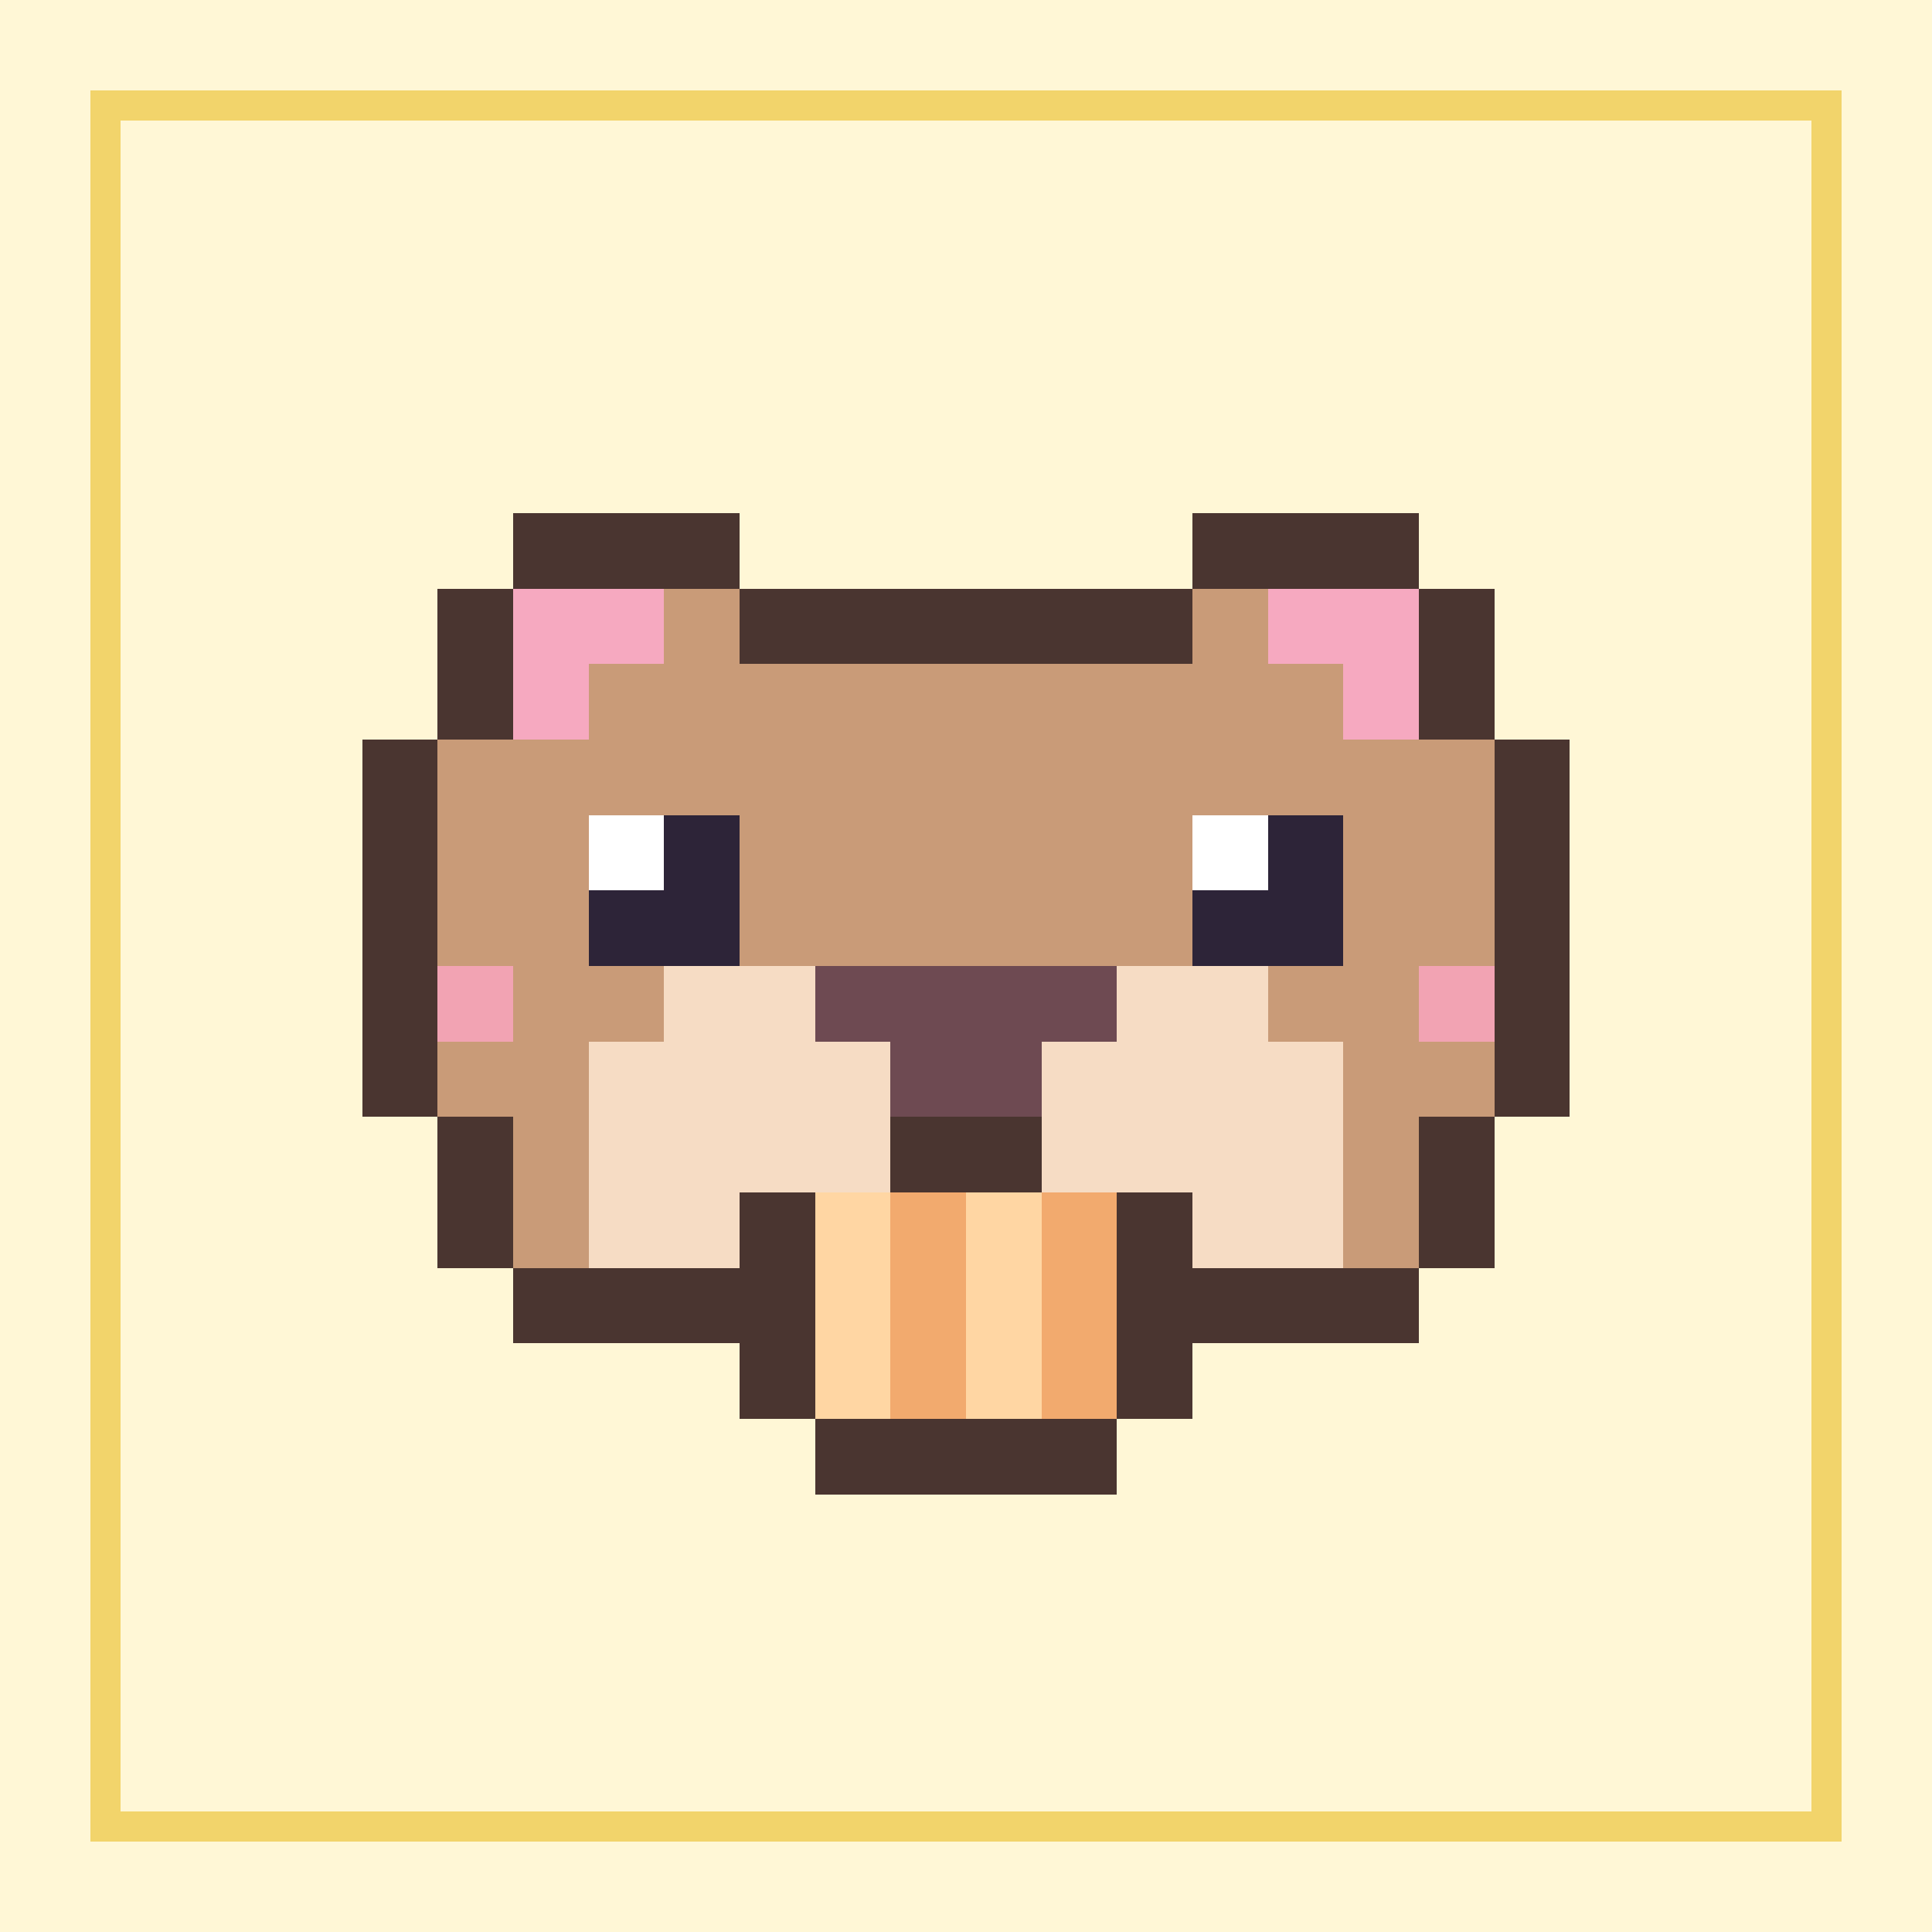
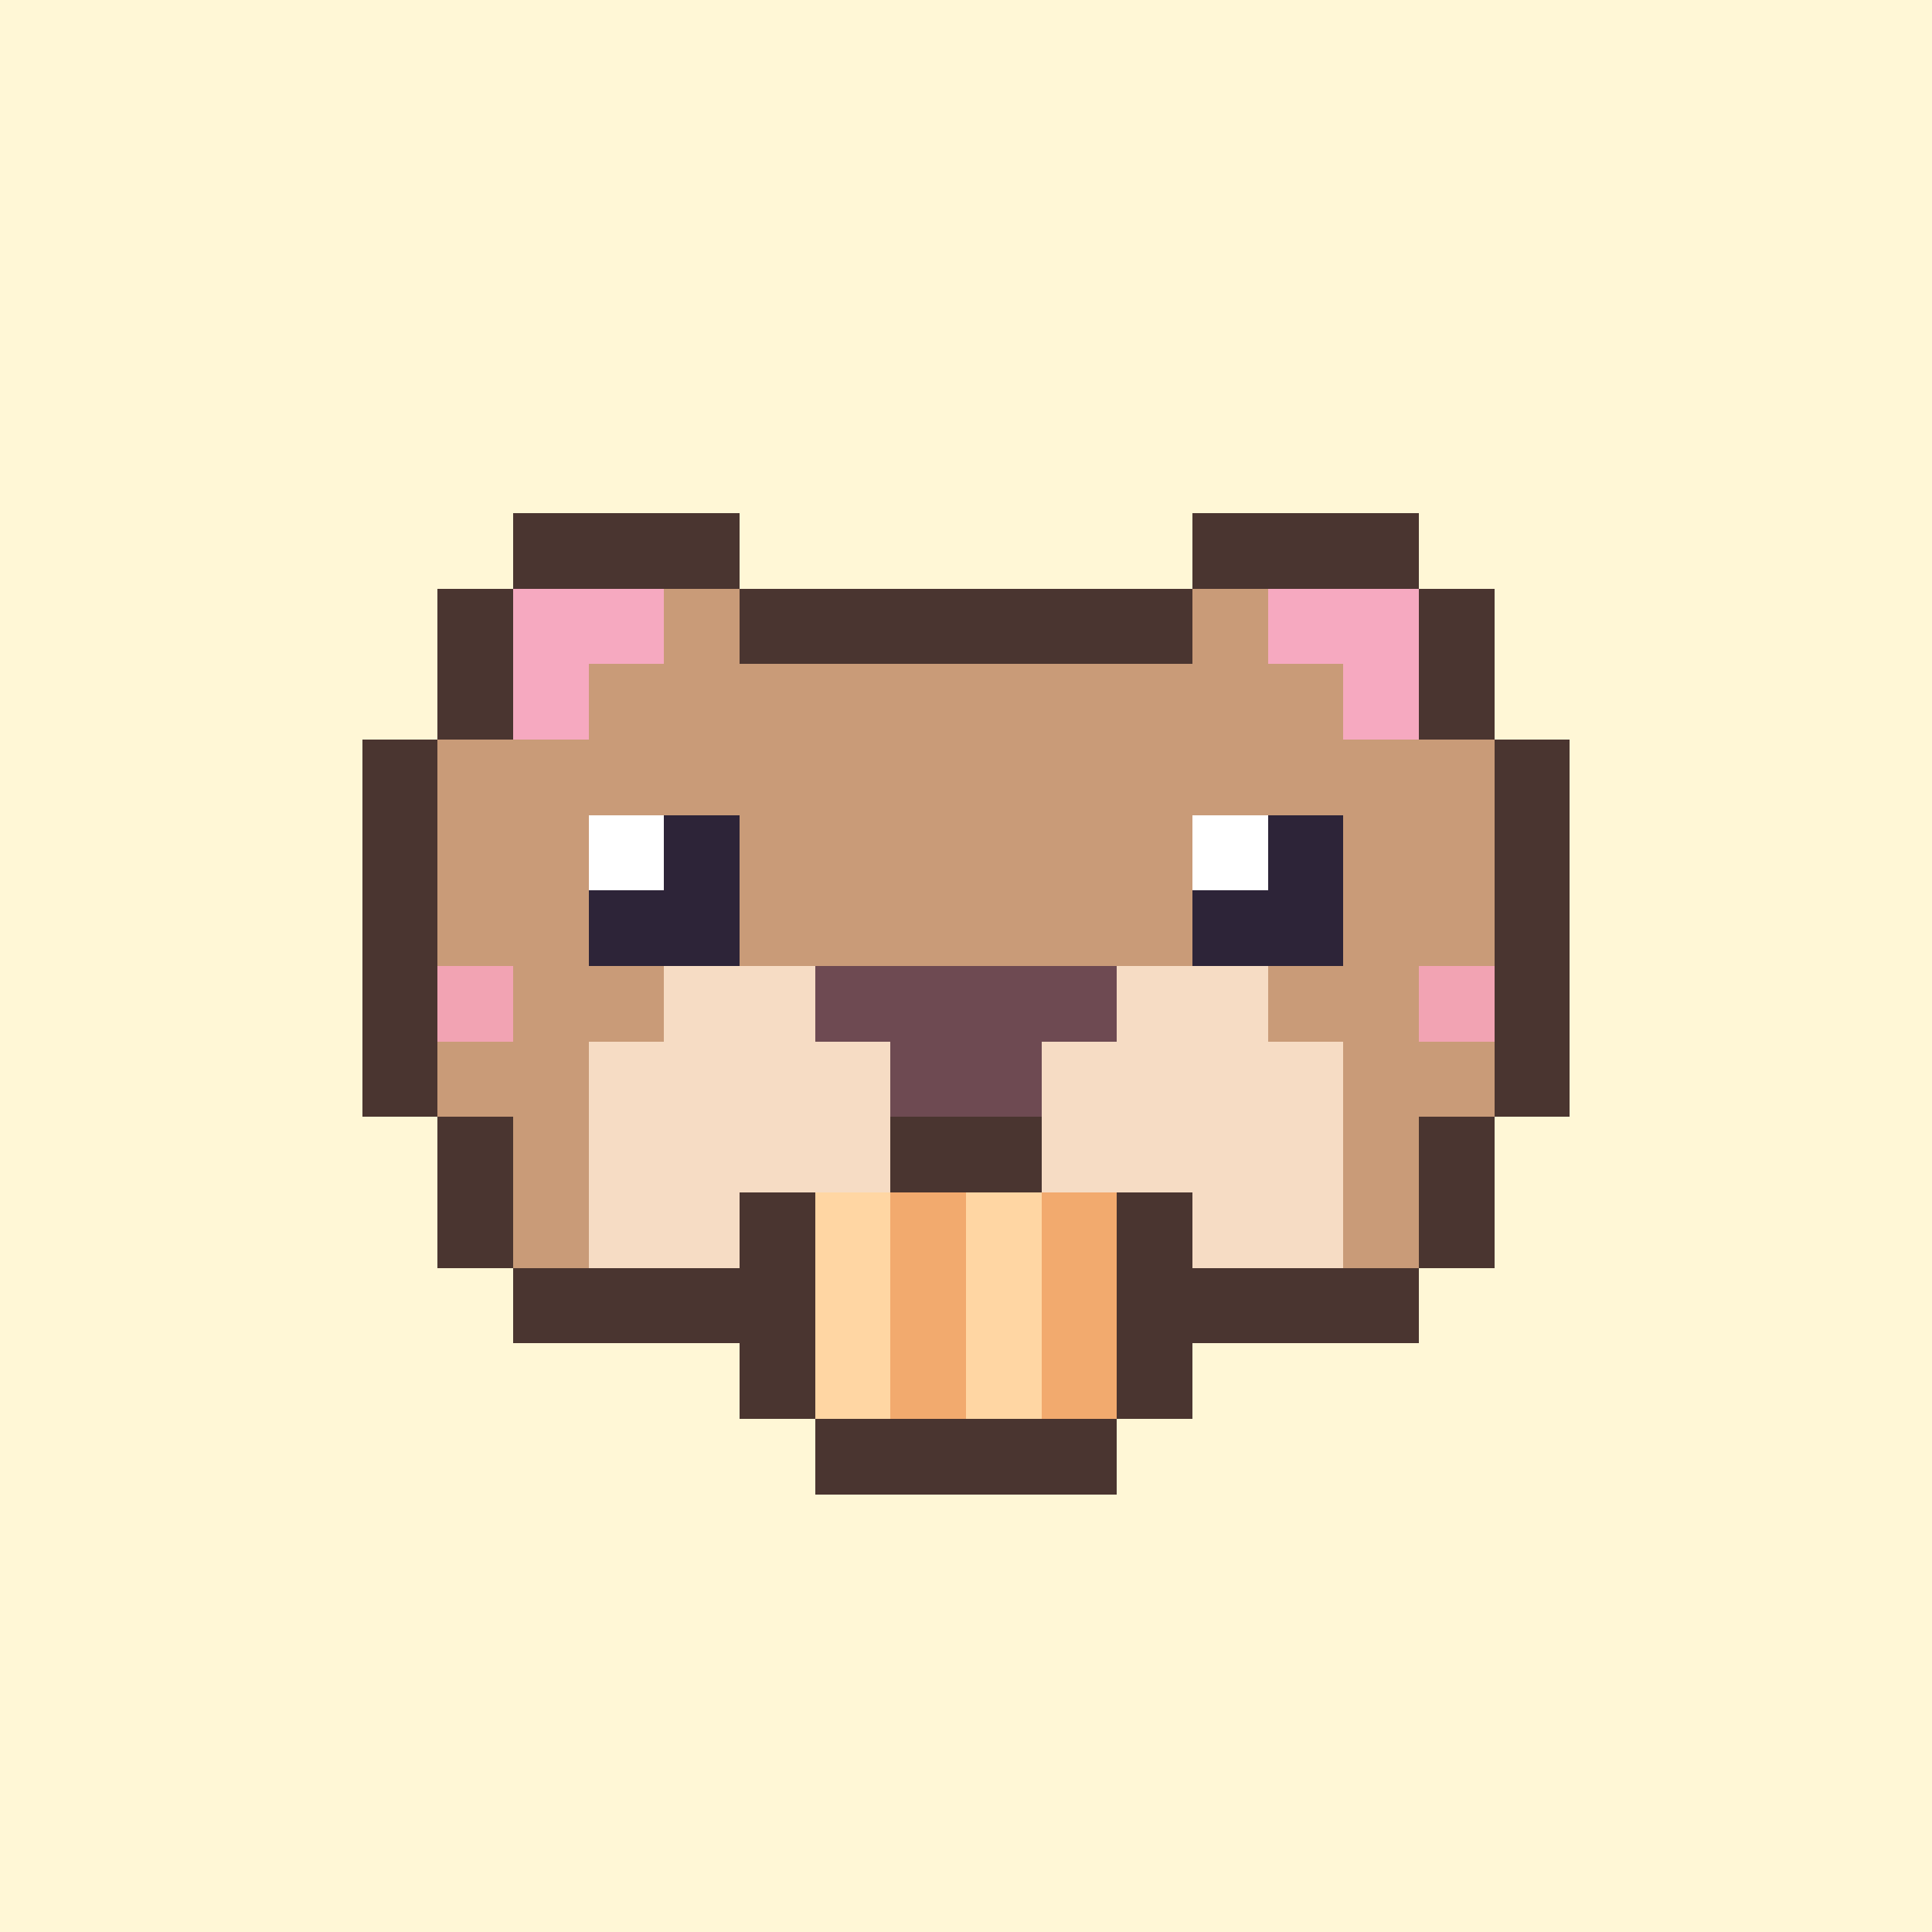
<svg xmlns="http://www.w3.org/2000/svg" viewBox="0 0 512 512" shape-rendering="crispEdges">
  <rect width="512" height="512" fill="#fff7d6" />
-   <rect x="28" y="28" width="456" height="456" fill="none" stroke="#f2d46b" stroke-width="8" />
  <path fill="#4a3530" d="M136 136h20v20h-20zM156 136h20v20h-20zM176 136h20v20h-20zM316 136h20v20h-20zM336 136h20v20h-20zM356 136h20v20h-20zM116 156h20v20h-20zM196 156h20v20h-20zM216 156h20v20h-20zM236 156h20v20h-20zM256 156h20v20h-20zM276 156h20v20h-20zM296 156h20v20h-20zM376 156h20v20h-20zM116 176h20v20h-20zM376 176h20v20h-20zM96 196h20v20h-20zM396 196h20v20h-20zM96 216h20v20h-20zM396 216h20v20h-20zM96 236h20v20h-20zM396 236h20v20h-20zM96 256h20v20h-20zM396 256h20v20h-20zM96 276h20v20h-20zM396 276h20v20h-20zM116 296h20v20h-20zM236 296h20v20h-20zM256 296h20v20h-20zM376 296h20v20h-20zM116 316h20v20h-20zM196 316h20v20h-20zM296 316h20v20h-20zM376 316h20v20h-20zM136 336h20v20h-20zM156 336h20v20h-20zM176 336h20v20h-20zM196 336h20v20h-20zM296 336h20v20h-20zM316 336h20v20h-20zM336 336h20v20h-20zM356 336h20v20h-20zM196 356h20v20h-20zM296 356h20v20h-20zM216 376h20v20h-20zM236 376h20v20h-20zM256 376h20v20h-20zM276 376h20v20h-20z" />
  <path fill="#f6a9c0" d="M136 156h20v20h-20zM156 156h20v20h-20zM336 156h20v20h-20zM356 156h20v20h-20zM136 176h20v20h-20zM356 176h20v20h-20z" />
  <path fill="#c99b78" d="M176 156h20v20h-20zM316 156h20v20h-20zM156 176h20v20h-20zM176 176h20v20h-20zM196 176h20v20h-20zM216 176h20v20h-20zM236 176h20v20h-20zM256 176h20v20h-20zM276 176h20v20h-20zM296 176h20v20h-20zM316 176h20v20h-20zM336 176h20v20h-20zM116 196h20v20h-20zM136 196h20v20h-20zM156 196h20v20h-20zM176 196h20v20h-20zM196 196h20v20h-20zM216 196h20v20h-20zM236 196h20v20h-20zM256 196h20v20h-20zM276 196h20v20h-20zM296 196h20v20h-20zM316 196h20v20h-20zM336 196h20v20h-20zM356 196h20v20h-20zM376 196h20v20h-20zM116 216h20v20h-20zM136 216h20v20h-20zM196 216h20v20h-20zM216 216h20v20h-20zM236 216h20v20h-20zM256 216h20v20h-20zM276 216h20v20h-20zM296 216h20v20h-20zM356 216h20v20h-20zM376 216h20v20h-20zM116 236h20v20h-20zM136 236h20v20h-20zM196 236h20v20h-20zM216 236h20v20h-20zM236 236h20v20h-20zM256 236h20v20h-20zM276 236h20v20h-20zM296 236h20v20h-20zM356 236h20v20h-20zM376 236h20v20h-20zM136 256h20v20h-20zM156 256h20v20h-20zM336 256h20v20h-20zM356 256h20v20h-20zM116 276h20v20h-20zM136 276h20v20h-20zM356 276h20v20h-20zM376 276h20v20h-20zM136 296h20v20h-20zM356 296h20v20h-20zM136 316h20v20h-20zM356 316h20v20h-20z" />
  <path fill="#ffffff" d="M156 216h20v20h-20zM316 216h20v20h-20z" />
  <path fill="#2d2438" d="M176 216h20v20h-20zM336 216h20v20h-20zM156 236h20v20h-20zM176 236h20v20h-20zM316 236h20v20h-20zM336 236h20v20h-20z" />
  <path fill="#f2a3b3" d="M116 256h20v20h-20zM376 256h20v20h-20z" />
  <path fill="#f6dcc4" d="M176 256h20v20h-20zM196 256h20v20h-20zM296 256h20v20h-20zM316 256h20v20h-20zM156 276h20v20h-20zM176 276h20v20h-20zM196 276h20v20h-20zM216 276h20v20h-20zM276 276h20v20h-20zM296 276h20v20h-20zM316 276h20v20h-20zM336 276h20v20h-20zM156 296h20v20h-20zM176 296h20v20h-20zM196 296h20v20h-20zM216 296h20v20h-20zM276 296h20v20h-20zM296 296h20v20h-20zM316 296h20v20h-20zM336 296h20v20h-20zM156 316h20v20h-20zM176 316h20v20h-20zM316 316h20v20h-20zM336 316h20v20h-20z" />
  <path fill="#6e4a52" d="M216 256h20v20h-20zM236 256h20v20h-20zM256 256h20v20h-20zM276 256h20v20h-20zM236 276h20v20h-20zM256 276h20v20h-20z" />
  <path fill="#ffd6a3" d="M216 316h20v20h-20zM256 316h20v20h-20zM216 336h20v20h-20zM256 336h20v20h-20zM216 356h20v20h-20zM256 356h20v20h-20z" />
  <path fill="#f2aa6e" d="M236 316h20v20h-20zM276 316h20v20h-20zM236 336h20v20h-20zM276 336h20v20h-20zM236 356h20v20h-20zM276 356h20v20h-20z" />
</svg>
